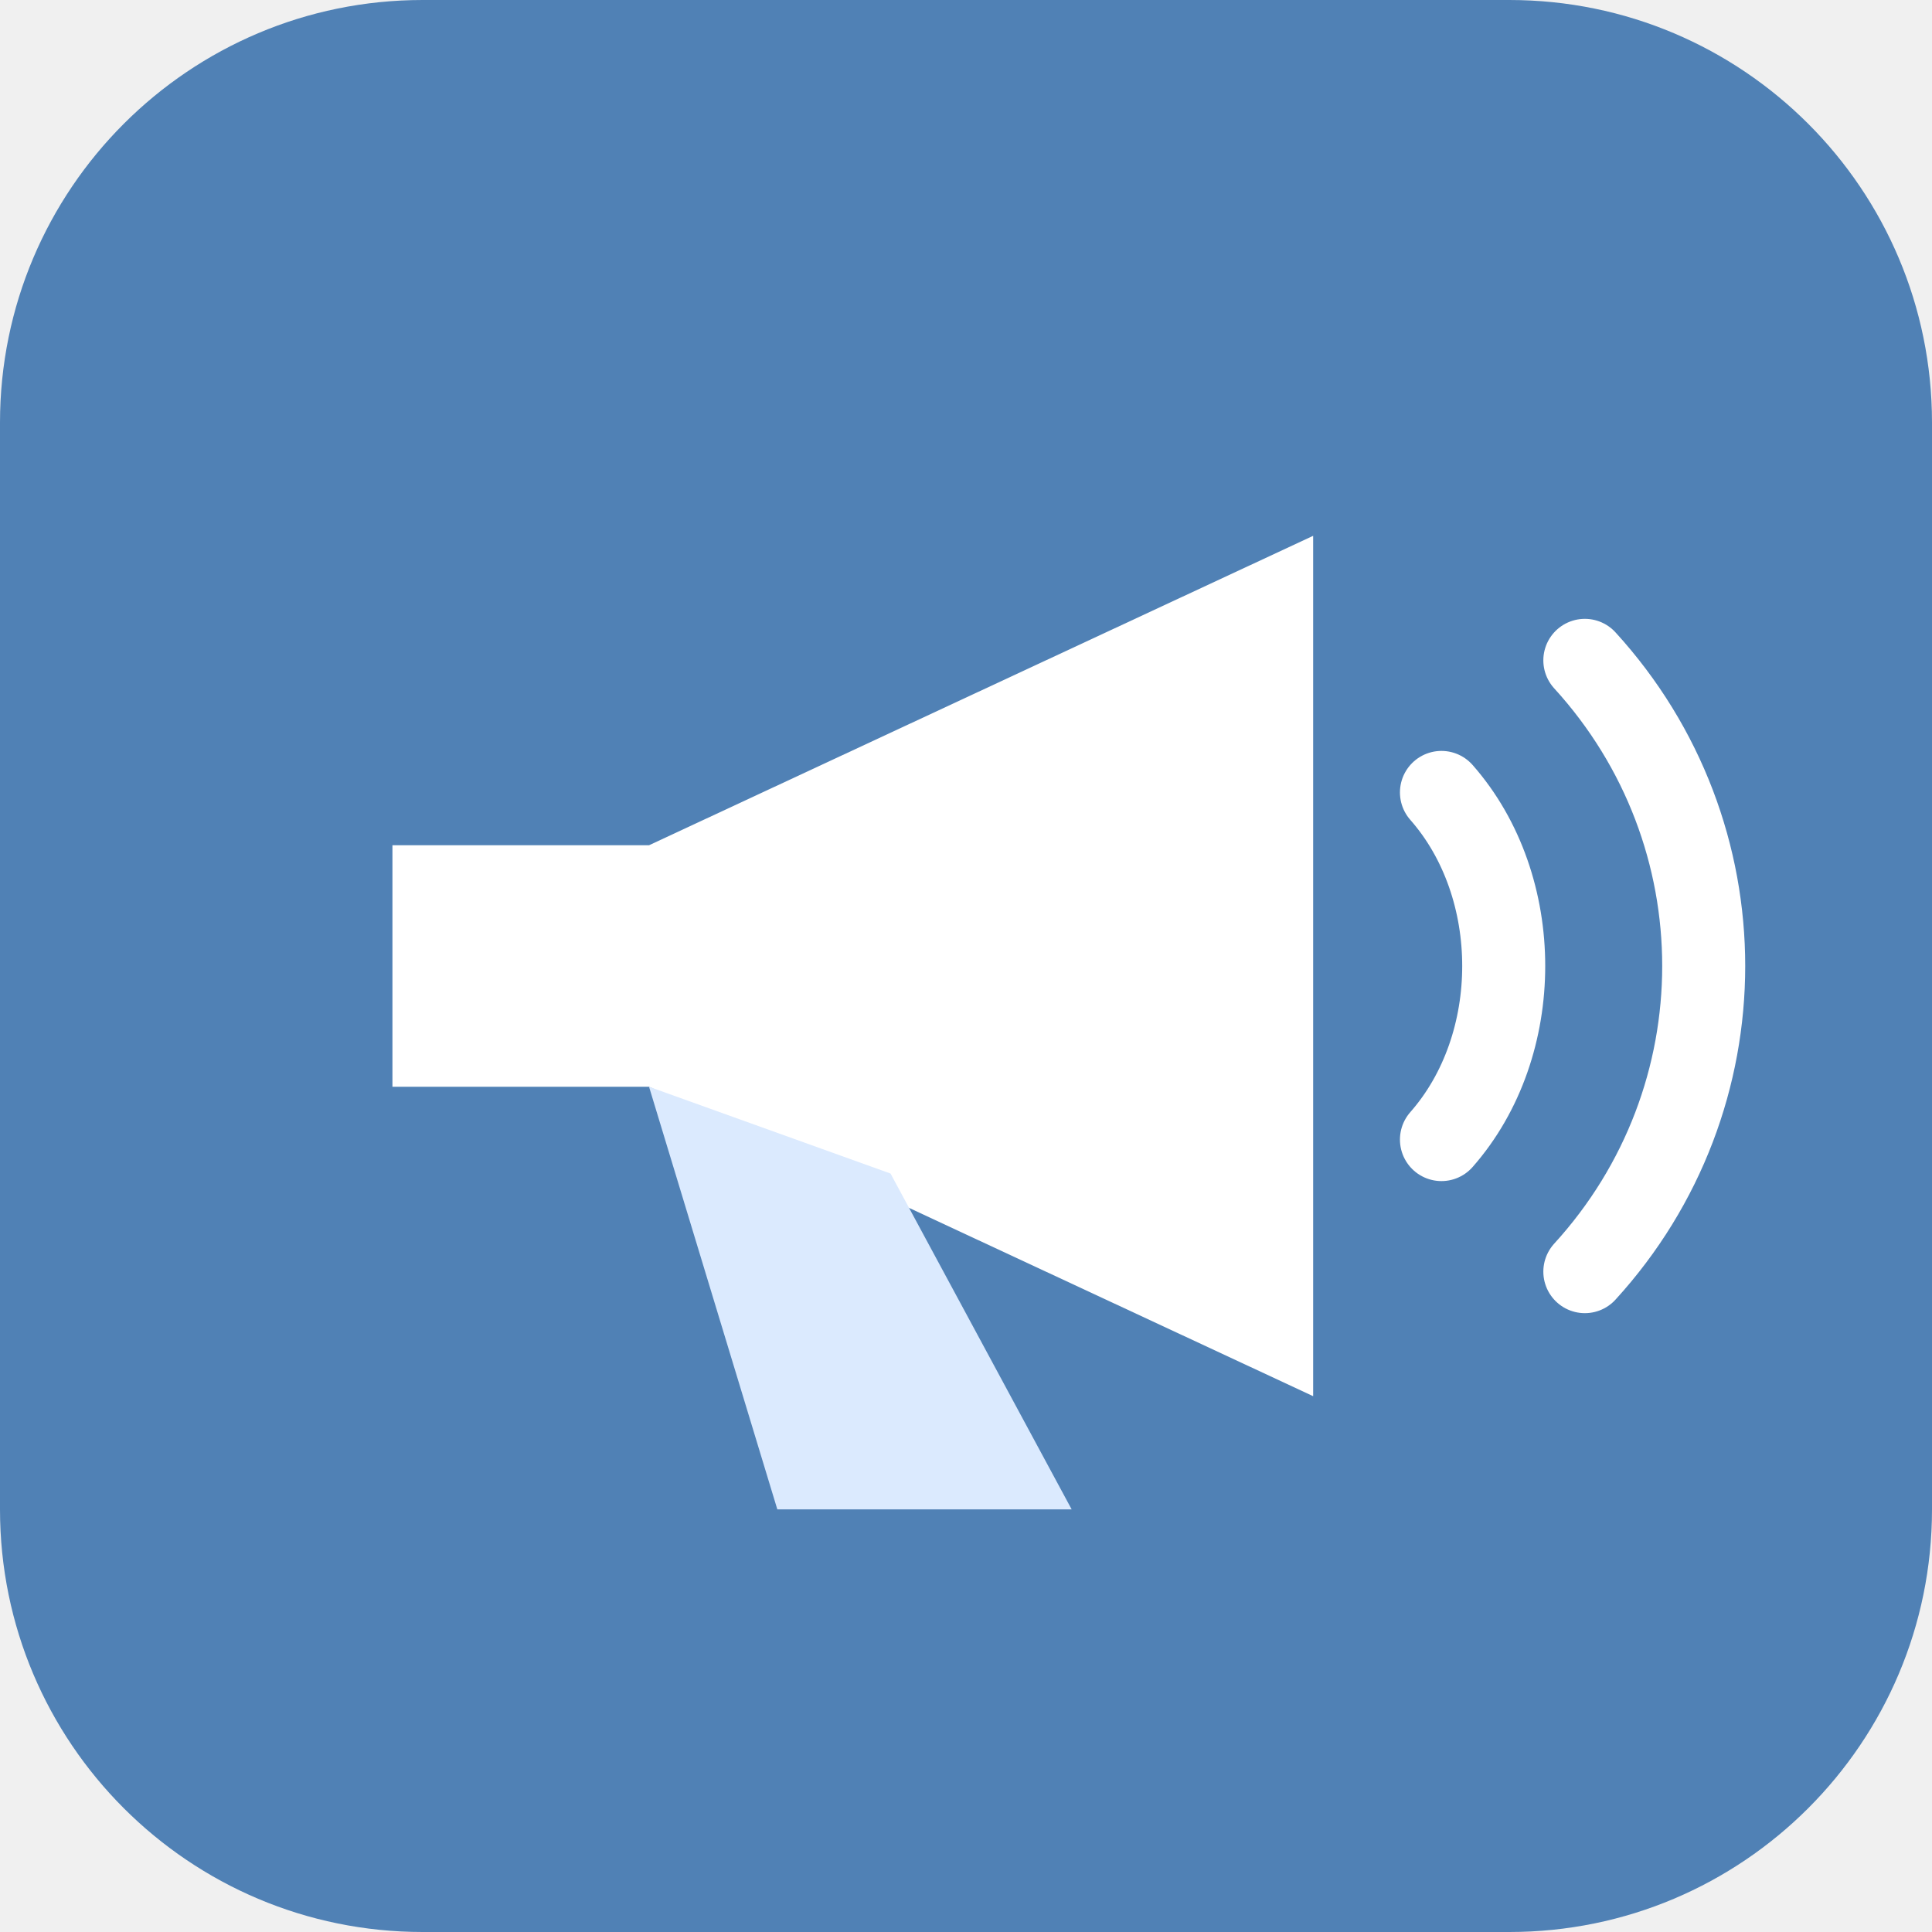
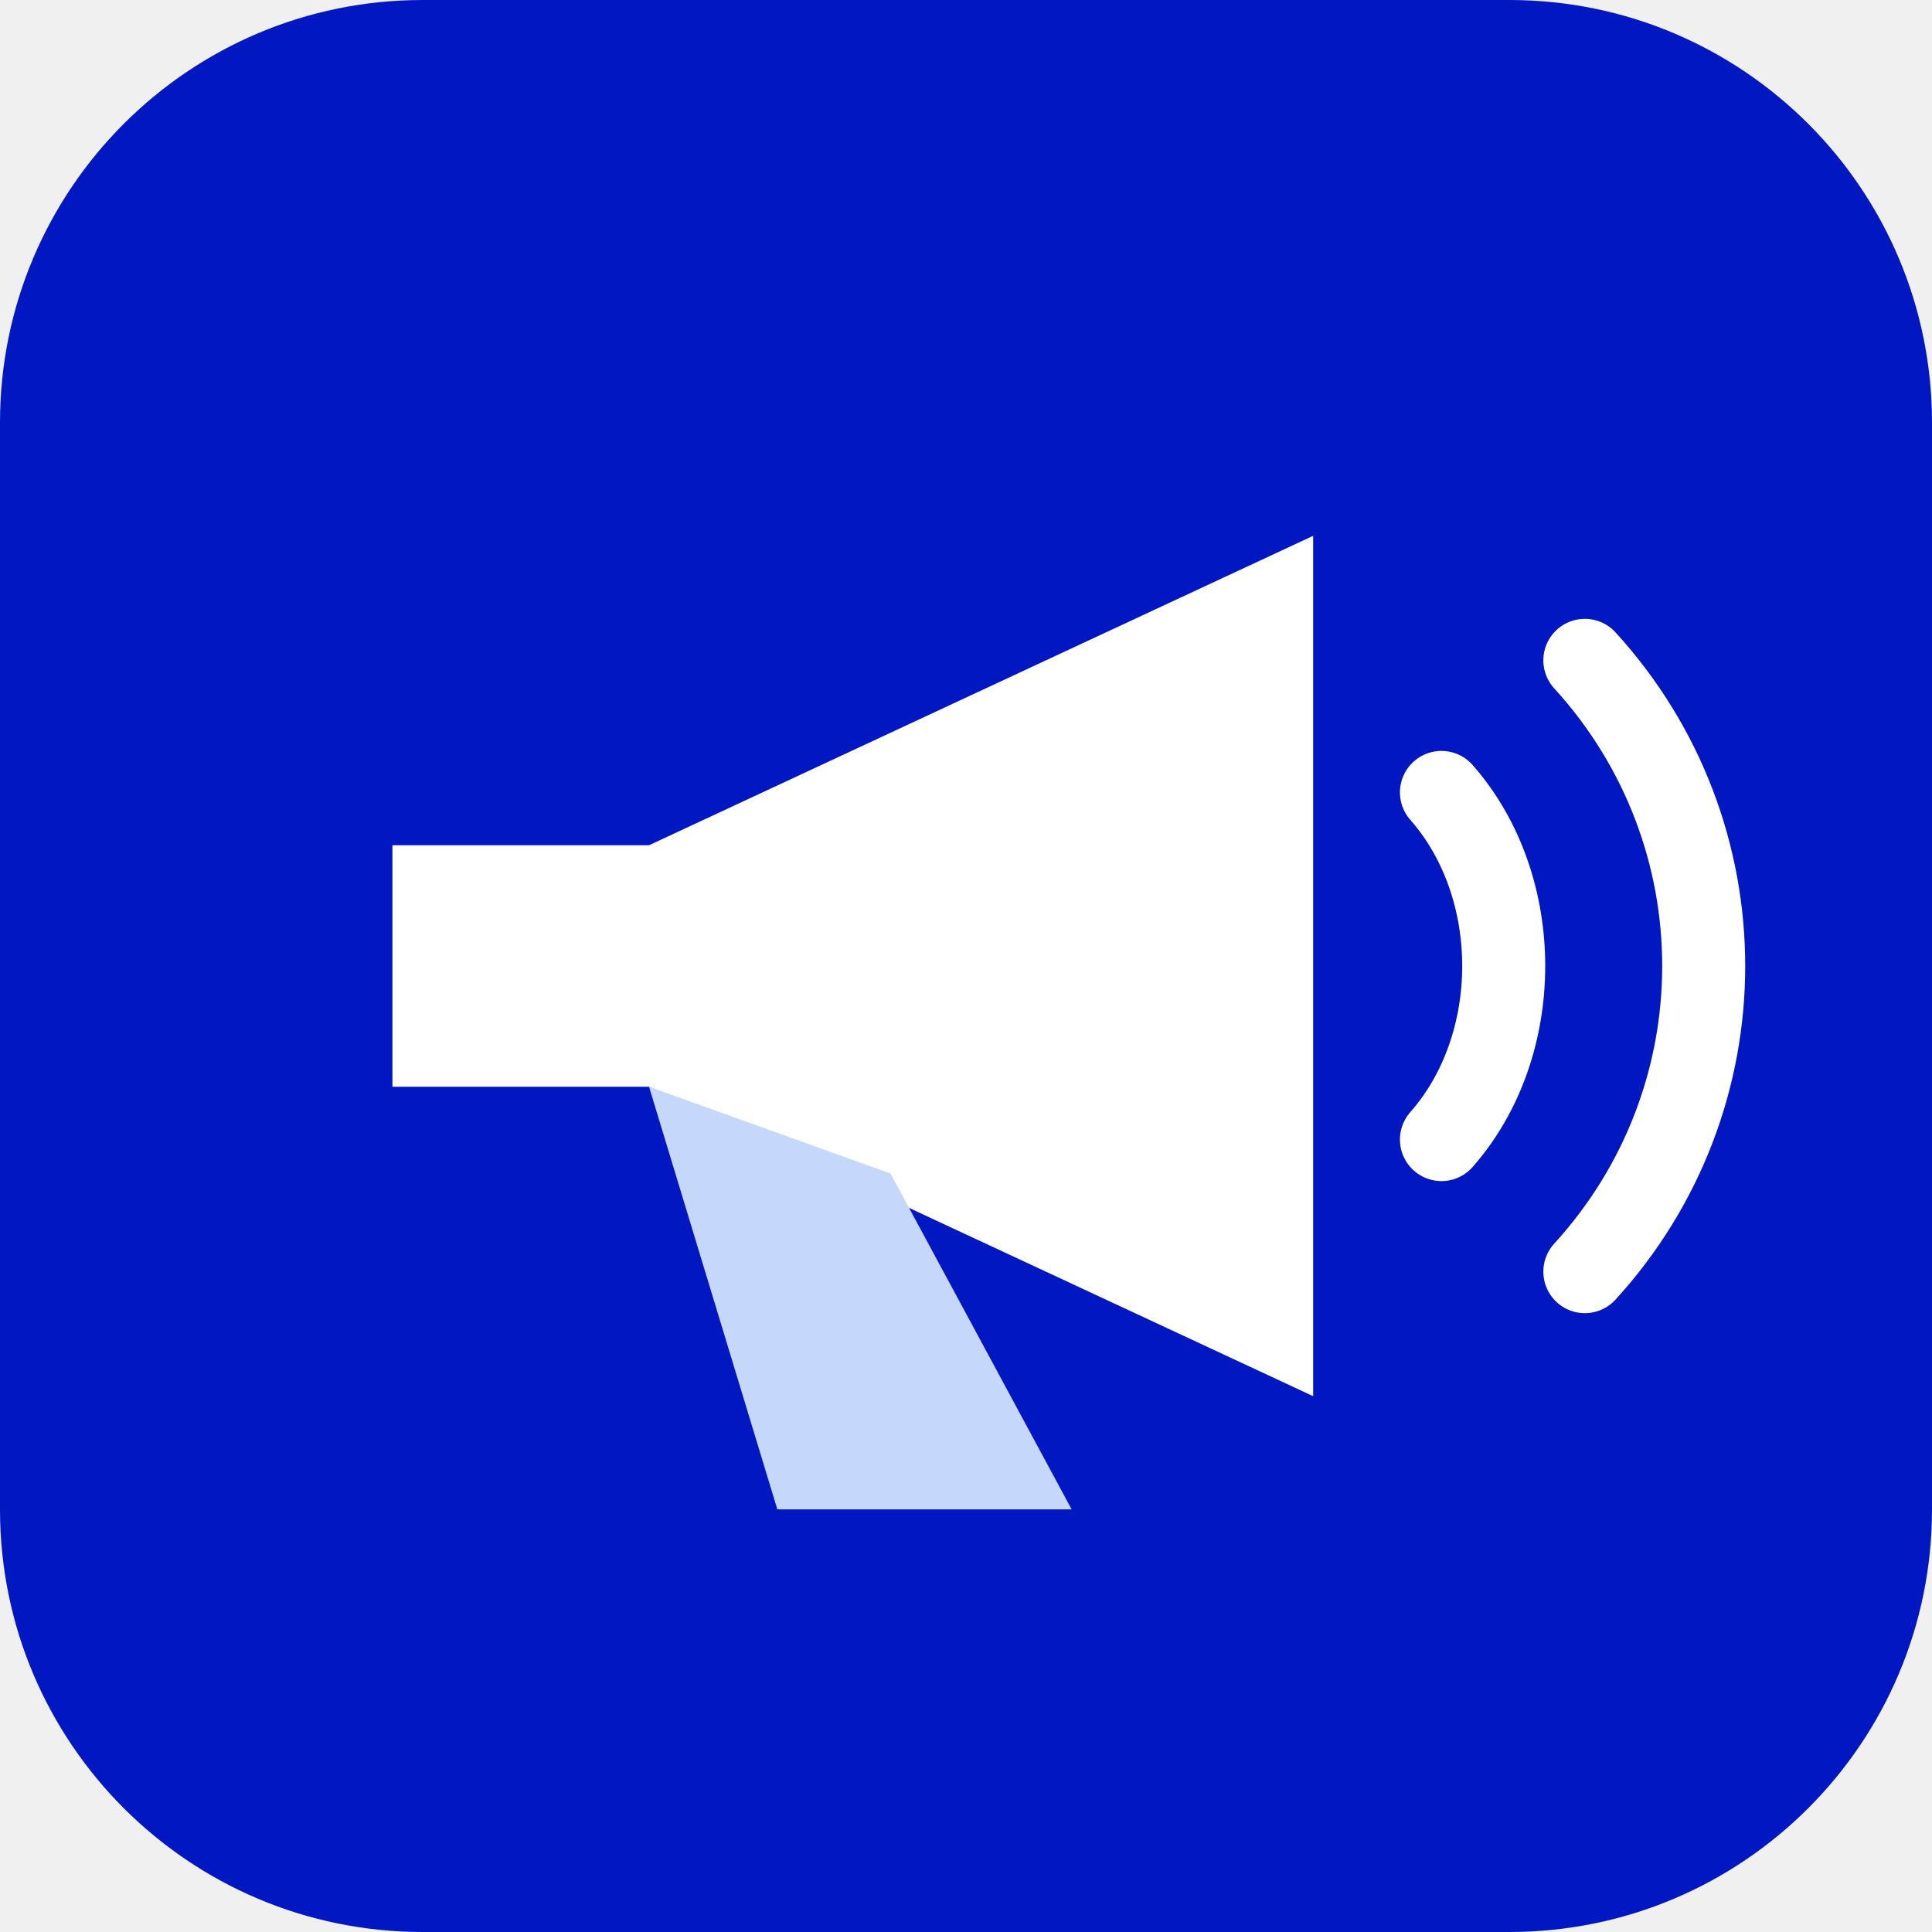
<svg xmlns="http://www.w3.org/2000/svg" viewBox="0 0 512 512" role="img" aria-labelledby="title">
-   <rect width="512" height="512" rx="112" fill="#5081b5" />
+   <rect width="512" height="512" rx="112" fill="#0017c1" />
  <path d="M104 224h68l176-82v228l-176-82h-68z" fill="#fff" />
-   <path d="M172 288l34 112h78l-48-89z" fill="#dbeafe" />
+   <path d="M172 288l34 112h78l-48-89z" fill="#c5d7fb" />
  <path d="M382 210c22 25 22 67 0 92M420 175c42 46 42 116 0 162" fill="none" stroke="#fff" stroke-width="22" stroke-linecap="round" />
</svg>
